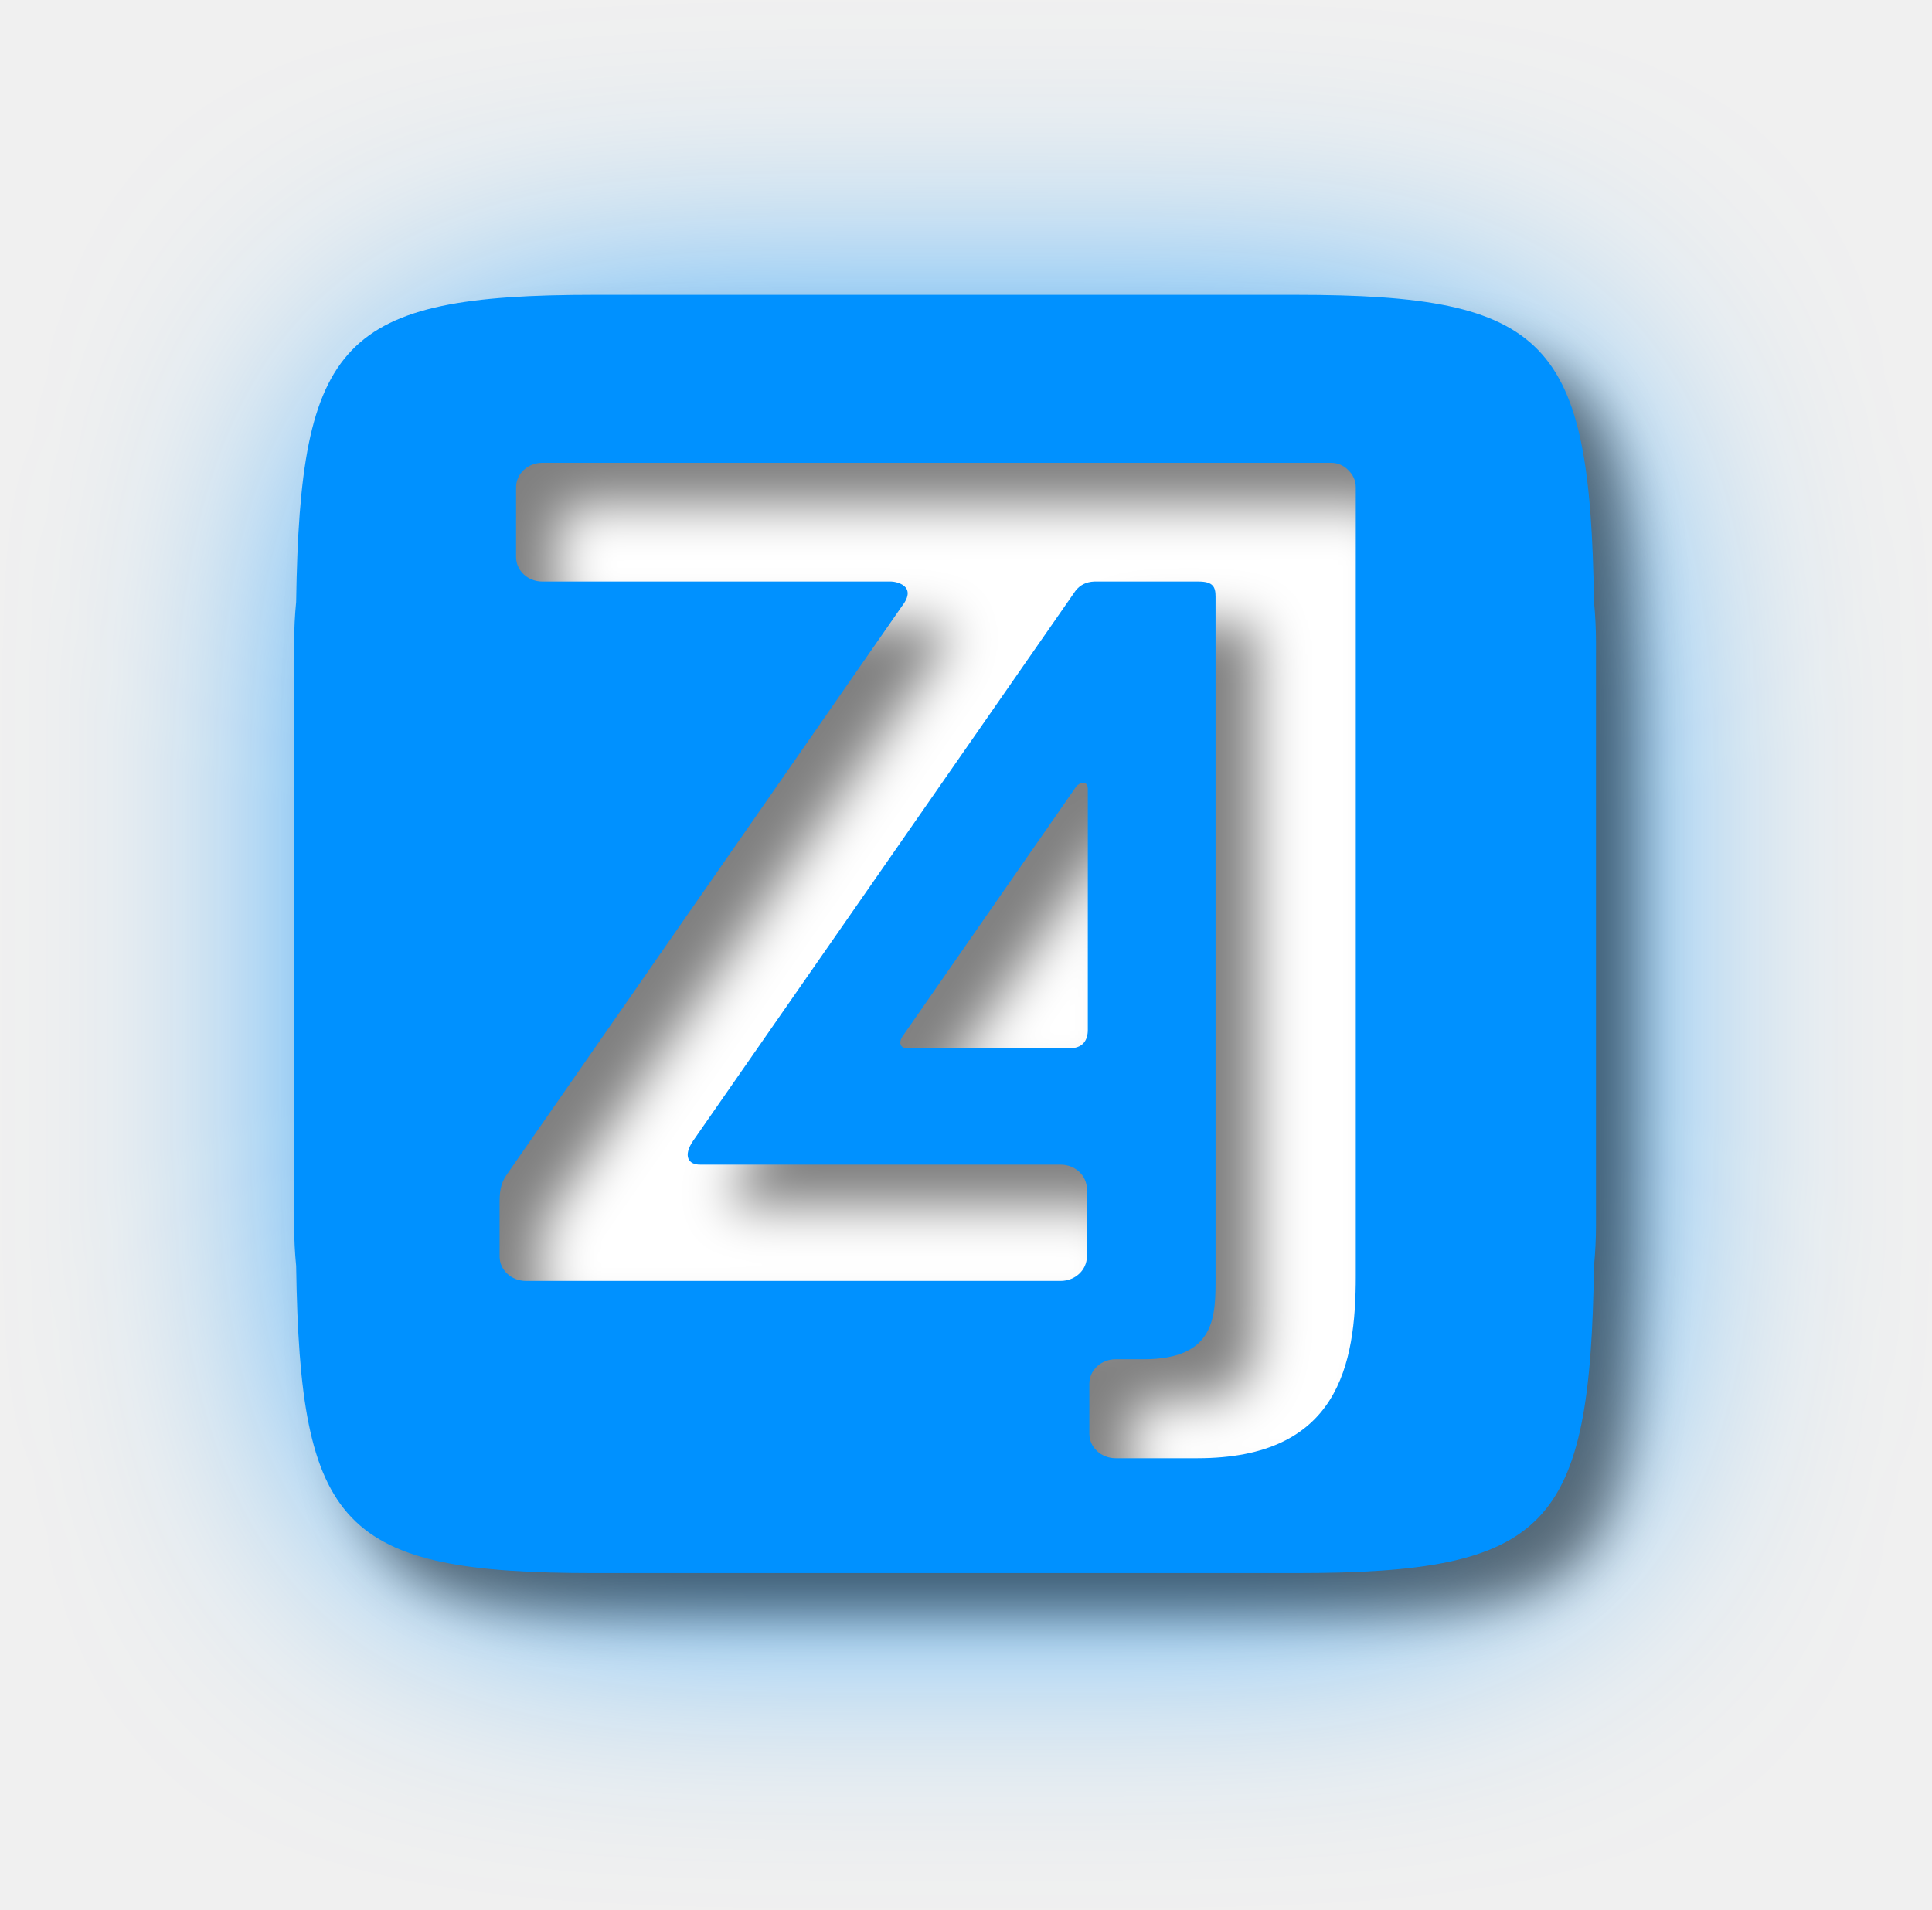
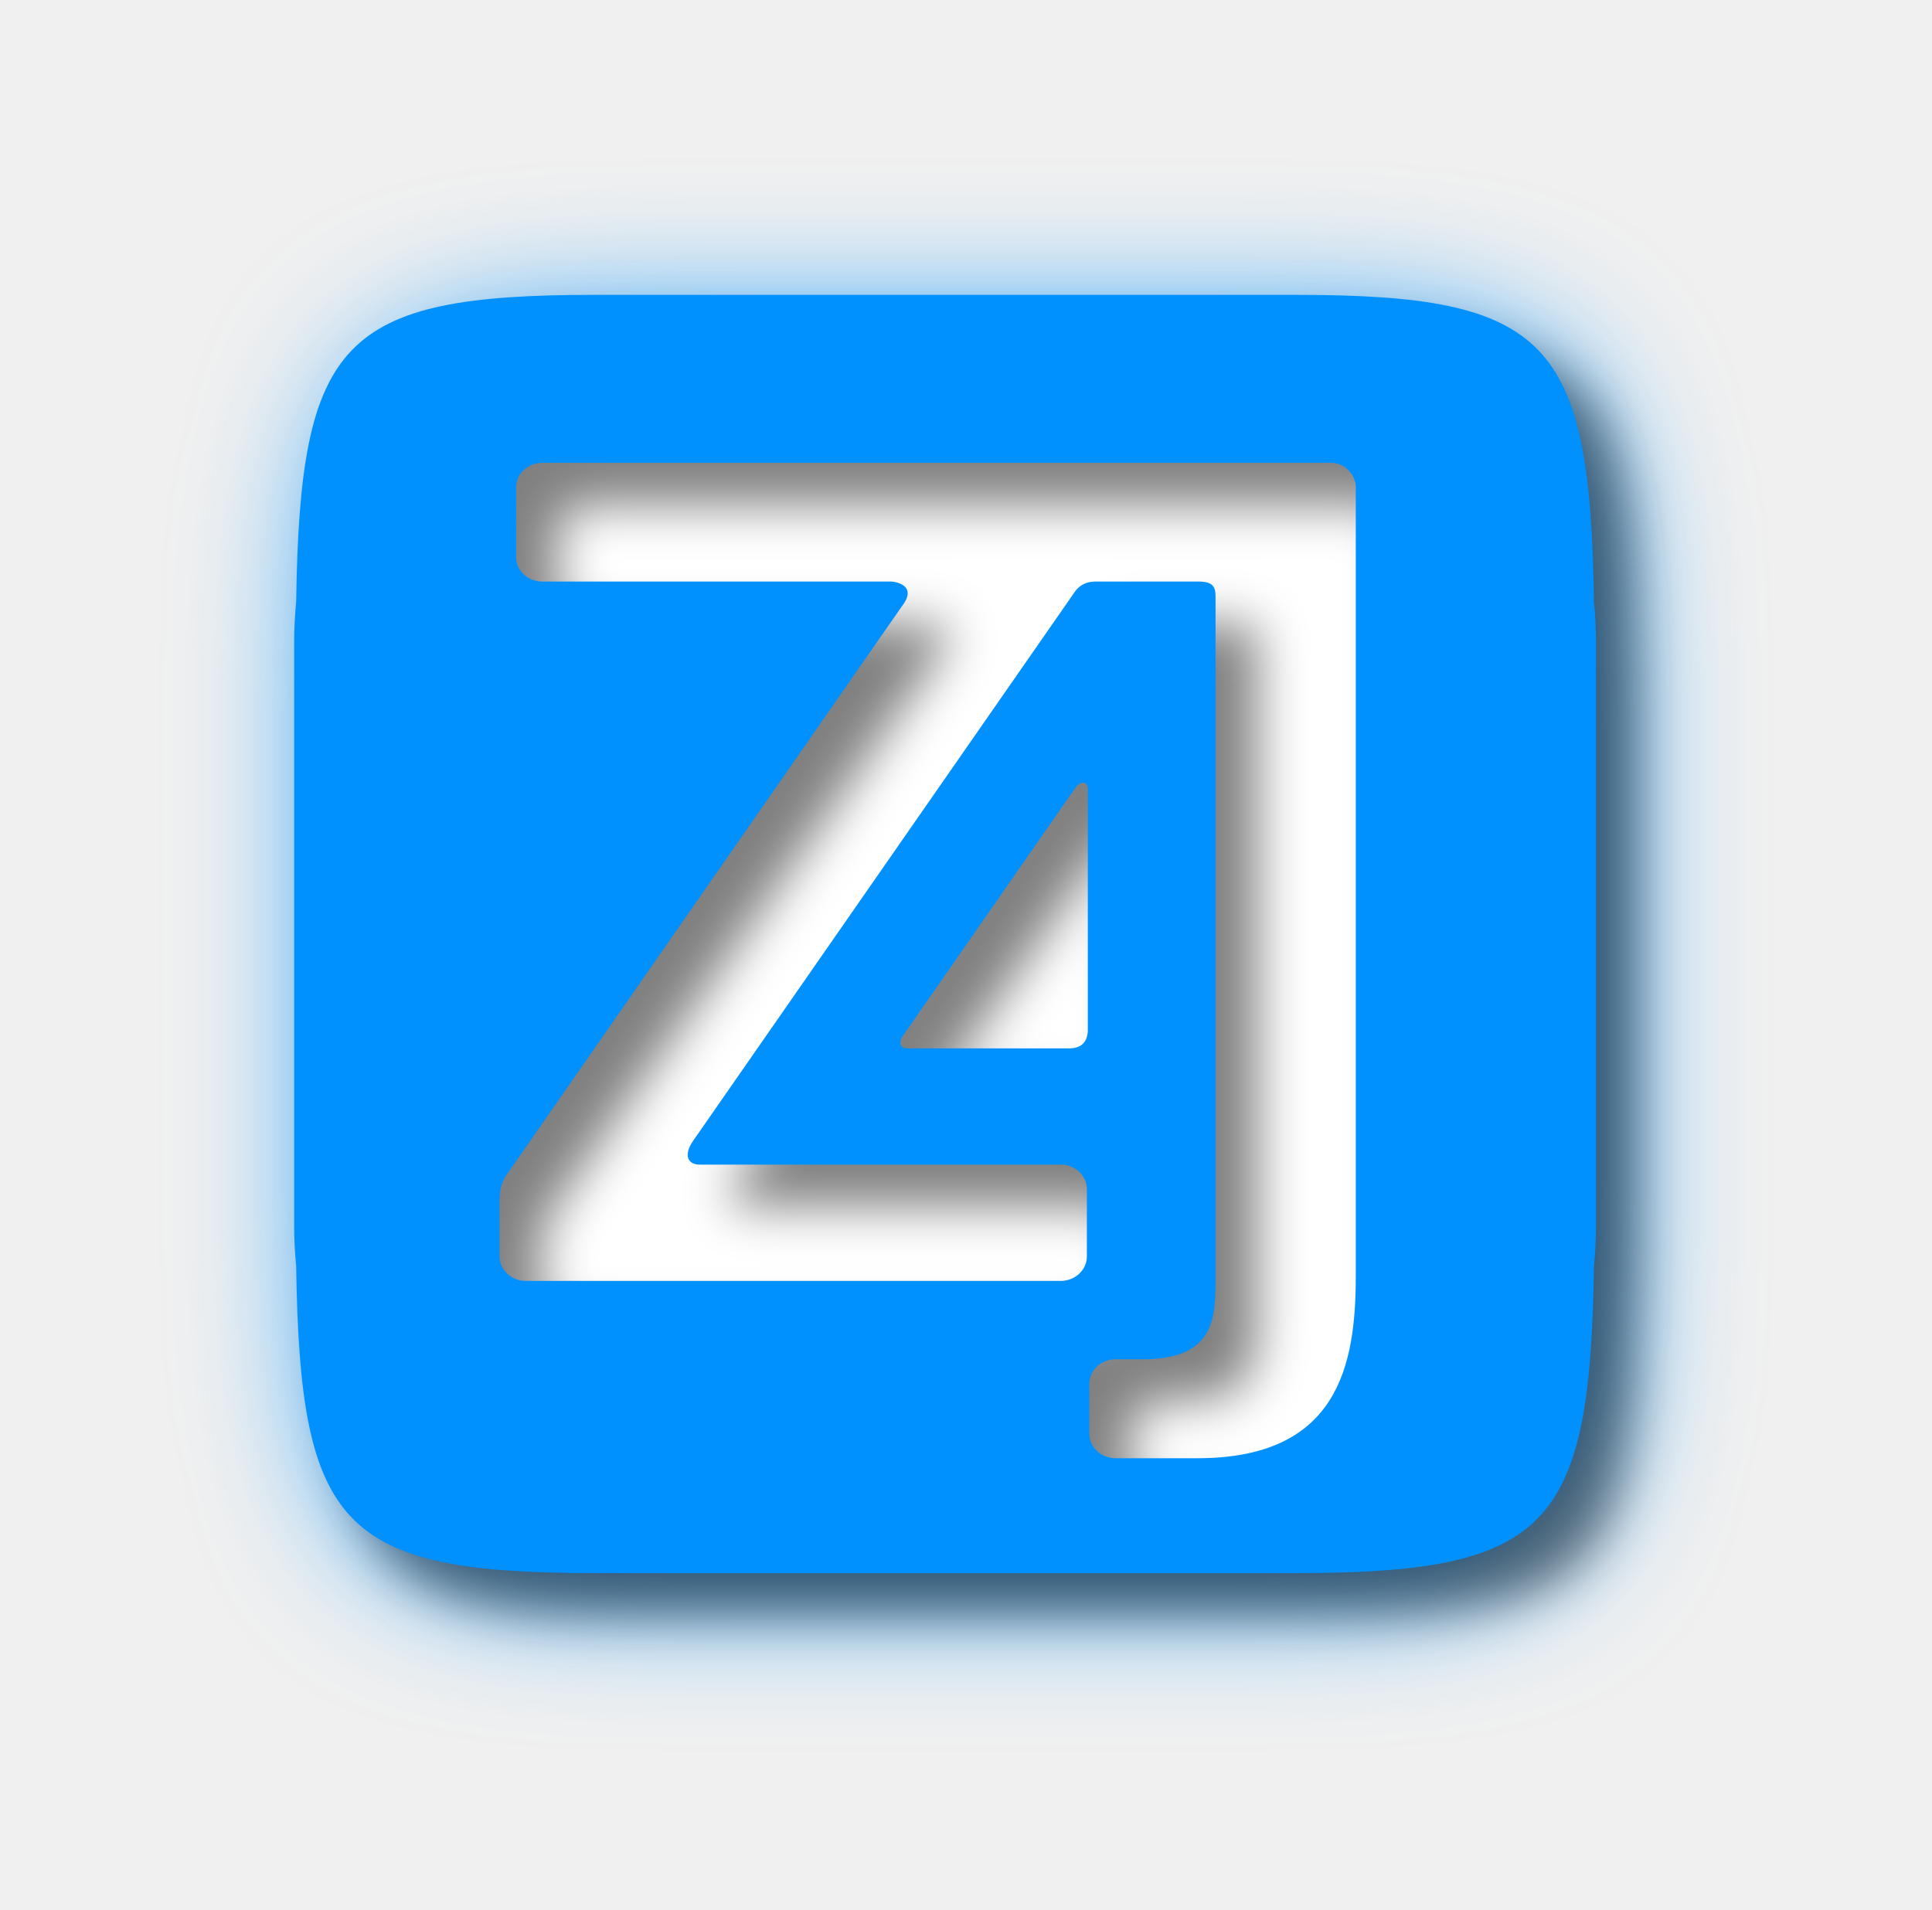
<svg xmlns="http://www.w3.org/2000/svg" width="811.149" height="801.97" viewBox="0 0 811.149 801.97" version="1.1" id="svg1" xml:space="preserve">
  <defs id="defs1">
    <filter style="color-interpolation-filters:sRGB" id="filter12" x="-0.046" y="-0.047" width="1.125" height="1.127">
      <feFlood result="flood" in="SourceGraphic" flood-opacity="0.498" flood-color="rgb(0,0,0)" id="feFlood11" />
      <feGaussianBlur result="blur" in="SourceGraphic" stdDeviation="3.614" id="feGaussianBlur11" />
      <feOffset result="offset" in="blur" dx="6" dy="6" id="feOffset11" />
      <feComposite result="comp1" operator="in" in="flood" in2="offset" id="feComposite11" />
      <feComposite result="comp2" operator="over" in="SourceGraphic" in2="comp1" id="feComposite12" />
    </filter>
    <filter style="color-interpolation-filters:sRGB" id="filter5" x="-0.025" y="-0.026" width="1.083" height="1.084">
      <feFlood result="flood" in="SourceGraphic" flood-opacity="0.498" flood-color="rgb(0,0,0)" id="feFlood4" />
      <feGaussianBlur result="blur" in="SourceGraphic" stdDeviation="1.962" id="feGaussianBlur4" />
      <feOffset result="offset" in="blur" dx="6" dy="6" id="feOffset4" />
      <feComposite result="comp1" operator="in" in="flood" in2="offset" id="feComposite4" />
      <feComposite result="comp2" operator="over" in="SourceGraphic" in2="comp1" id="feComposite5" />
    </filter>
-     <filter style="color-interpolation-filters:sRGB" id="filter8" x="-0.292" y="-0.297" width="1.584" height="1.595">
-       <feGaussianBlur stdDeviation="45.664" id="feGaussianBlur8" />
+     <filter style="color-interpolation-filters:sRGB" id="filter8" x="-0.135" y="-0.137" width="1.27" height="1.275">
+       <feGaussianBlur stdDeviation="21.102" id="feGaussianBlur8" />
    </filter>
  </defs>
  <g id="layer1" transform="translate(-234.4253,80.98513)">
-     <path style="mix-blend-mode:normal;fill:#0091ff;fill-opacity:1;stroke-width:14.638;paint-order:markers stroke fill;filter:url(#filter8)" d="m 538.921,135.656 c -73.102,0 -84.927,13.124 -86.055,88.605 -0.378,3.816 -0.574,7.696 -0.574,11.633 v 168.211 c 0,3.936 0.196,7.819 0.574,11.635 1.128,75.481 12.952,88.603 86.055,88.603 h 0.004 202.15 0.004 c 73.102,0 84.927,-13.122 86.055,-88.603 0.378,-3.815 0.574,-7.699 0.574,-11.635 V 235.894 c 0,-3.936 -0.196,-7.817 -0.574,-11.633 -1.128,-75.481 -12.952,-88.605 -86.055,-88.605 h -0.004 z" id="path7" transform="matrix(1.364189,0,0,1.364189,-233.0812,-116.5406)" />
+     <path style="mix-blend-mode:normal;fill:#0091ff;fill-opacity:1;stroke-width:14.638;paint-order:markers stroke fill;filter:url(#filter8)" d="m 538.921,135.656 c -73.102,0 -84.927,13.124 -86.055,88.605 -0.378,3.816 -0.574,7.696 -0.574,11.633 v 168.211 c 0,3.936 0.196,7.819 0.574,11.635 1.128,75.481 12.952,88.603 86.055,88.603 h 0.004 202.15 0.004 c 73.102,0 84.927,-13.122 86.055,-88.603 0.378,-3.815 0.574,-7.699 0.574,-11.635 V 235.894 c 0,-3.936 -0.196,-7.817 -0.574,-11.633 -1.128,-75.481 -12.952,-88.605 -86.055,-88.605 h -0.004 z" id="path7" transform="matrix(1.424356,0,0,1.424356,-271.5879,-135.7939)" />
    <g id="g12" style="display:inline">
      <rect style="opacity:1;fill:#ffffff;fill-opacity:1;stroke-width:14.638;stroke-linecap:round;stroke-linejoin:round;stroke-miterlimit:2;paint-order:markers stroke fill" id="rect10" width="422.501" height="458.518" x="398.52" y="107.81" rx="0" ry="0" />
      <path id="rect6" style="opacity:1;fill:#0091ff;fill-opacity:1;stroke-width:5;stroke-linecap:round;stroke-linejoin:round;stroke-miterlimit:2;paint-order:markers stroke fill;filter:url(#filter12)" d="m 614.529,455.688 c -36.353,0 -42.234,6.526 -42.795,44.062 -0.188,1.897 -0.285,3.828 -0.285,5.785 v 83.65 c 0,1.957 0.097,3.888 0.285,5.785 0.561,37.536 6.442,44.062 42.795,44.062 h 0.002 100.527 0.002 c 36.353,0 42.234,-6.526 42.795,-44.062 0.188,-1.897 0.285,-3.828 0.285,-5.785 v -83.65 c 0,-1.958 -0.097,-3.888 -0.285,-5.785 -0.561,-37.536 -6.442,-44.062 -42.795,-44.062 h -0.002 z m -7.486,24.094 h 112.883 0.258 c 0.954,0 1.816,0.404 2.447,1.062 0.658,0.631 1.062,1.494 1.062,2.447 v 0.248 c 10e-6,0.004 0,0.006 0,0.01 v 9.756 103.127 c 0,12.713 -2.467,26.125 -22.711,26.125 h -3.77 -7.959 c -2.088,0 -3.768,-1.565 -3.768,-3.51 v -7.176 c 0,-1.945 1.68,-3.51 3.768,-3.51 h 3.98 c 10.469,0 10.352,-6.275 10.352,-11.832 -0.001,-0.033 -0.002,-0.065 -0.002,-0.098 v -97.459 c 0,-1.37 -0.347,-2.158 -2.424,-2.158 h -14.994 c -1.125,0.048 -2.014,0.49 -2.666,1.326 l -54.828,78.875 c -1.509,2.196 -0.689,3.492 1.078,3.43 h 51.613 c 2.088,0 3.768,1.565 3.768,3.51 v 9.658 c 0,1.945 -1.68,3.512 -3.768,3.512 h -76.686 c -2.088,0 -3.768,-1.567 -3.768,-3.512 v -7.609 c 0,-1.523 0.081,-2.822 1.057,-4.172 l 56.639,-81.479 c 2.342,-3.011 -0.976,-3.539 -1.508,-3.539 h -50.055 c -2.088,0 -3.768,-1.565 -3.768,-3.51 v -10.014 c 0,-1.945 1.68,-3.51 3.768,-3.51 z m 77.521,45.889 c 0.381,-0.014 0.69,0.245 0.699,0.836 v 34.807 c -0.088,1.568 -0.927,2.386 -2.514,2.455 h -23.316 c -0.969,-2.1e-4 -1.354,-0.665 -0.795,-1.641 l 24.9,-35.824 c 0.295,-0.396 0.689,-0.62 1.025,-0.633 z" transform="matrix(2.927677,0,0,2.927677,-1315.088,-1291.277)" />
    </g>
  </g>
</svg>
